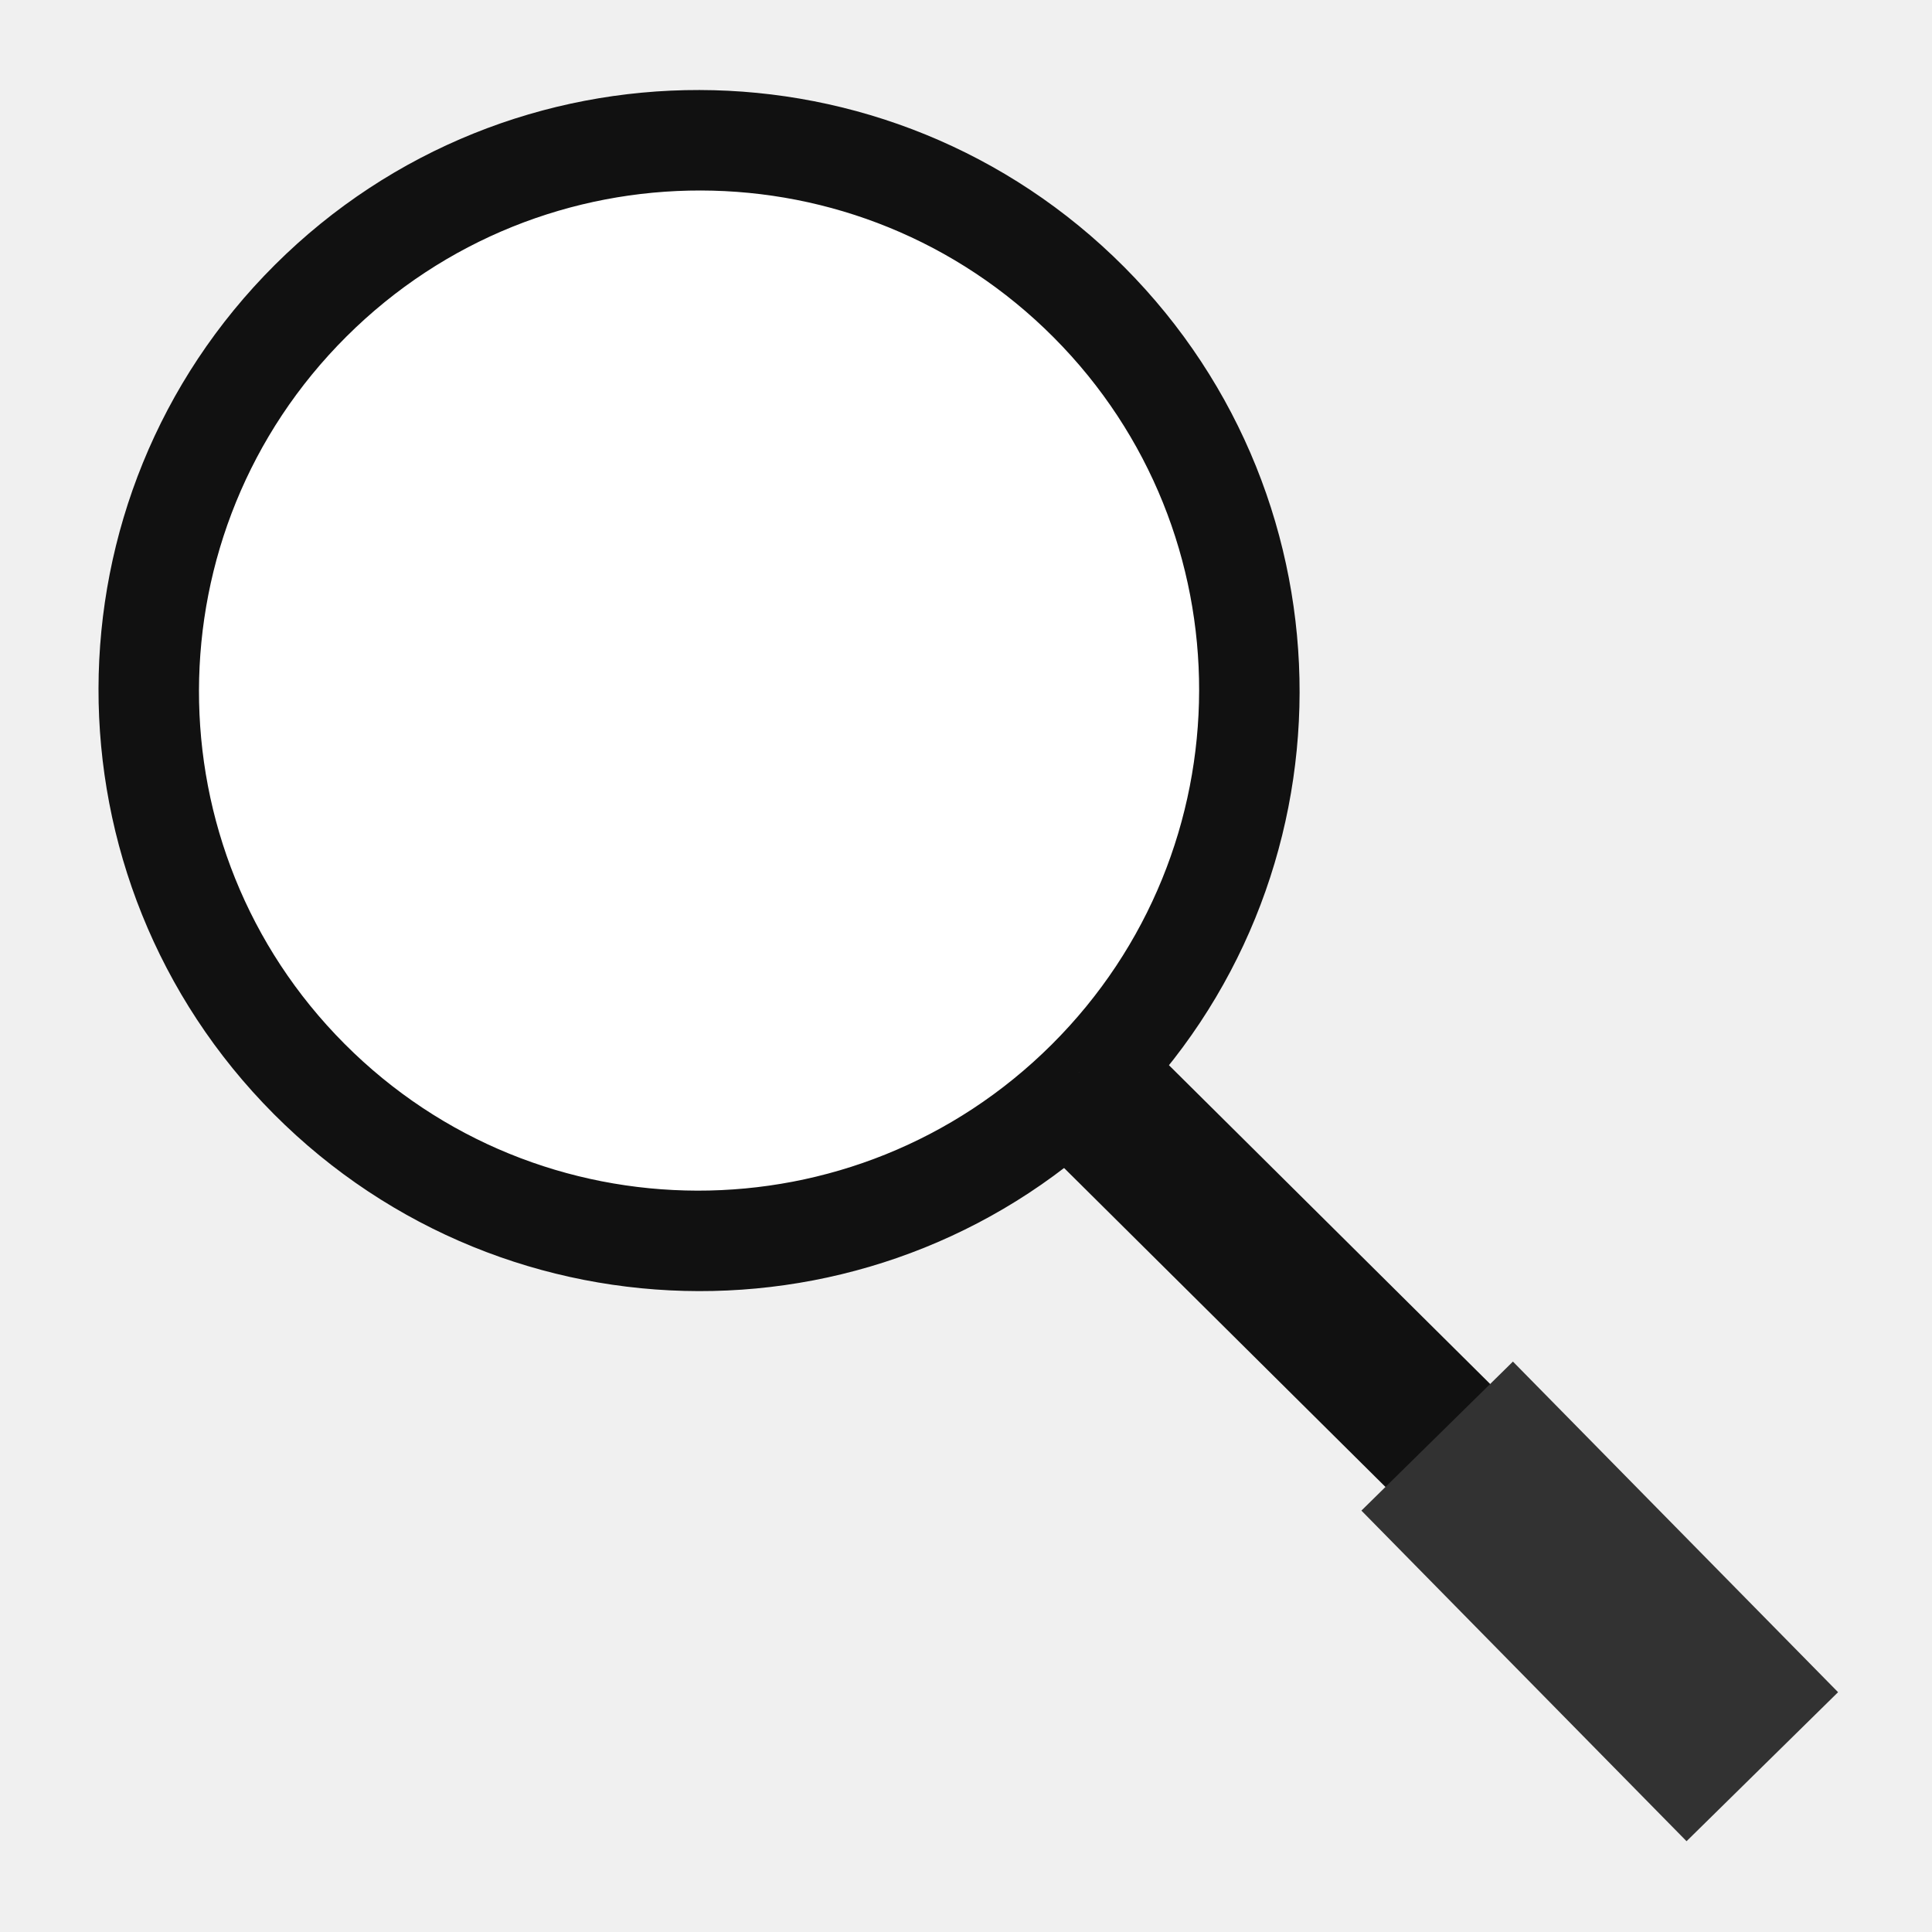
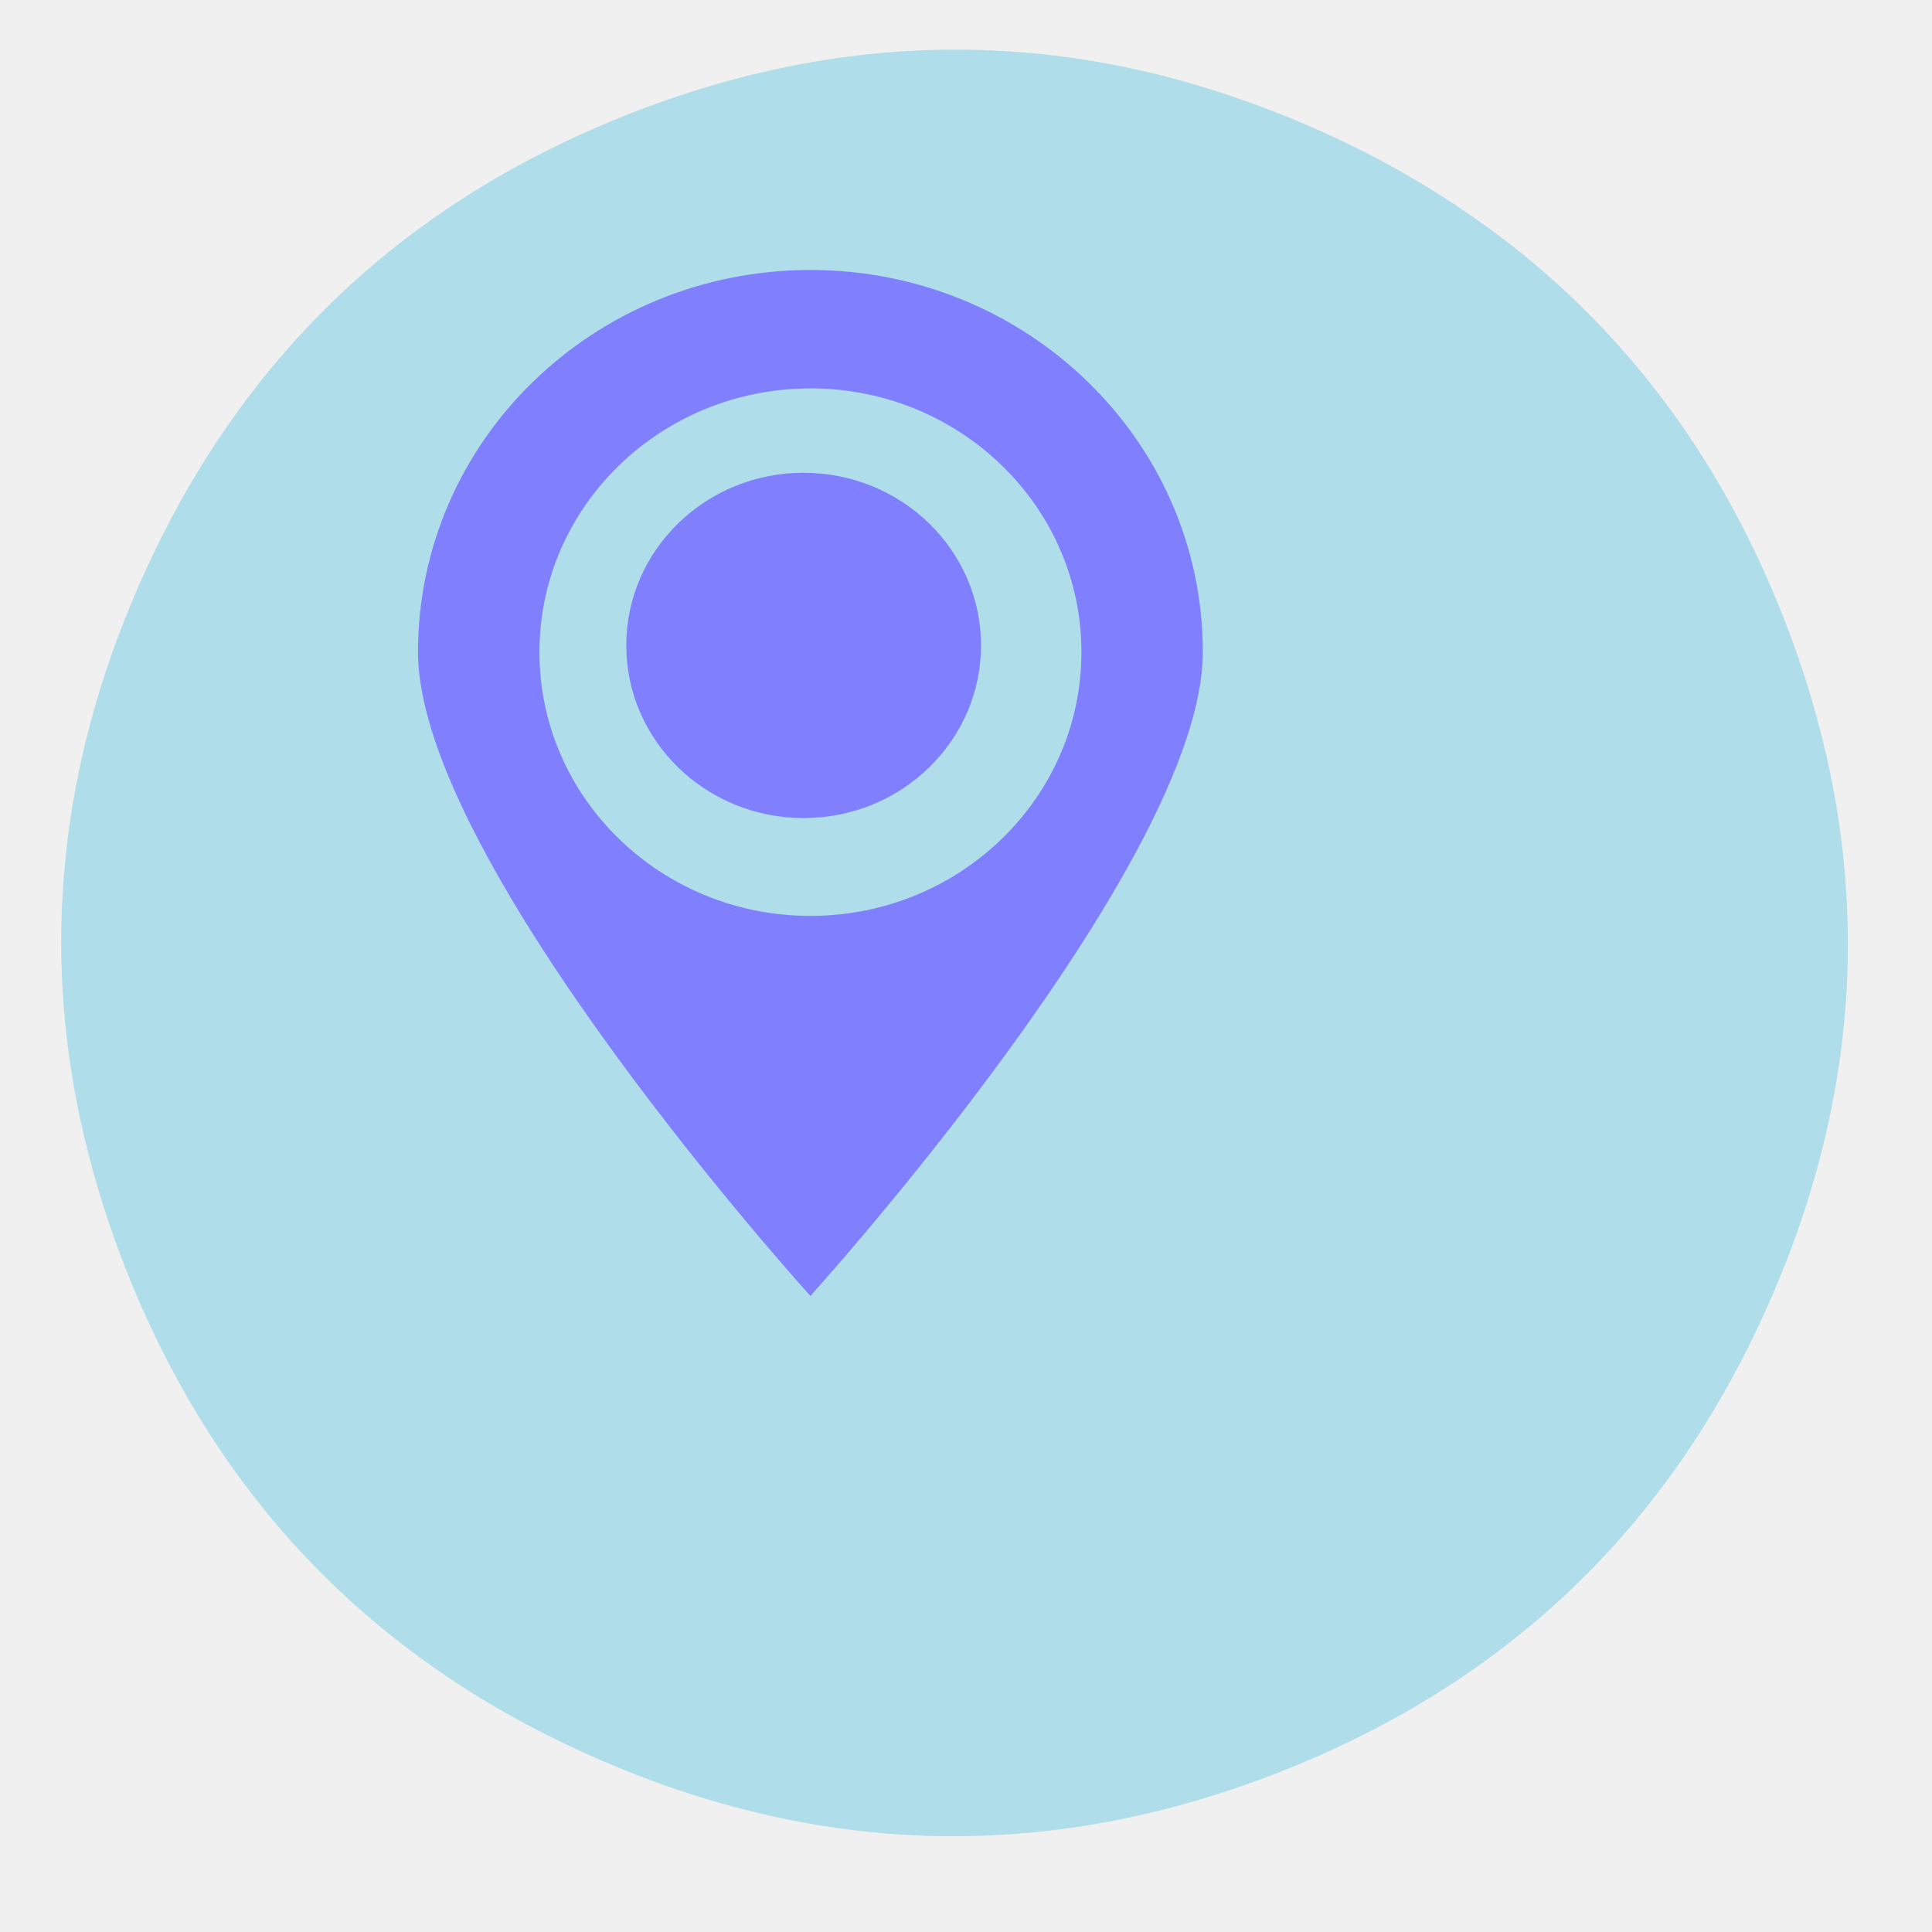
- <svg xmlns="http://www.w3.org/2000/svg" viewBox="0 0 500 500" id="svg2" version="1.1" width="100%" height="100%">
-   <defs id="defs4">
-     <linearGradient id="linearGradient3764" x1="1" x2="47" gradientUnits="userSpaceOnUse" gradientTransform="matrix(0,-1,1,0,-1.5e-6,48)">
-       <stop stop-color="#ed6d17" stop-opacity="1" id="stop7" />
-       <stop offset="1" stop-color="#ef772a" stop-opacity="1" id="stop9" />
-     </linearGradient>
-     <clipPath id="clipPath-290788785">
-       <g transform="translate(0,-1004.362)" id="g12">
-         <path d="m -24,13 c 0,1.105 -0.672,2 -1.5,2 -0.828,0 -1.5,-0.895 -1.5,-2 0,-1.105 0.672,-2 1.5,-2 0.828,0 1.5,0.895 1.5,2 z" transform="matrix(15.33333,0,0,11.5,415,878.8622)" id="path14" style="fill:#1890d0" />
-       </g>
-     </clipPath>
-     <clipPath id="clipPath-297324635">
-       <g transform="translate(0,-1004.362)" id="g17">
-         <path d="m -24,13 c 0,1.105 -0.672,2 -1.5,2 -0.828,0 -1.5,-0.895 -1.5,-2 0,-1.105 0.672,-2 1.5,-2 0.828,0 1.5,0.895 1.5,2 z" transform="matrix(15.33333,0,0,11.5,415,878.8622)" id="path19" style="fill:#1890d0" />
-       </g>
-     </clipPath>
-   </defs>
-   <g id="g33" transform="translate(0,452)" />
-   <path style="fill:#ffffff;stroke:#111111;stroke-width:25.834;stroke-miterlimit:4;stroke-opacity:1;stroke-dasharray:none;fill-opacity:1" id="path2996" d="m 352.066,184.118 a 140.367,142.668 0 1 1 0,-6e-5" transform="matrix(0.7159585,0.7189377,-0.7073419,0.7044107,159.5807,-103.1743)" />
-   <path style="fill:none;stroke:#111111;stroke-width:38;stroke-linecap:butt;stroke-linejoin:miter;stroke-miterlimit:4;stroke-opacity:1;stroke-dasharray:none" d="m 282.136,282.211 93.338,92.631" id="path3766" />
-   <path style="fill:none;stroke:#323232;stroke-width:55;stroke-linecap:butt;stroke-linejoin:miter;stroke-miterlimit:4;stroke-opacity:1;stroke-dasharray:none" d="m 371.938,371.66 84.146,85.56" id="path3766-3" />
+ <svg xmlns="http://www.w3.org/2000/svg" id="Netbeans" image-rendering="optimizeSpeed" version="1.1" style="background-color:#ffffff" x="0px" y="0px" width="1024px" height="1024px" viewBox="0 0 1024 1024" enable-background="new 0 0 1024 1024">
+   <defs transform="matrix(1 0 0 1 0 0) " id="defs3" />
+   <g id="ico-shadow" style="fill:#afdde9" transform="translate(-6.136249,-12.2725)">
+     <g id="shape2" style="fill:#afdde9">
+       <path id="path1" d="M 727.2,91.75 C 718.5,87.4 709.35,83.1 699.95,79.05 691.35,75.3 682.8,71.85 674.05,68.65 631.95,52.9 589.8,43.3 547.6,40 478.2,34.4 408.65,45.4 338.7,73 c -23.45,9.3 -45.65,19.9 -66.6,31.9 -41.3,23.7 -77.6,52.65 -108.5,86.7 Q 112,248.2 79.05,324.15 C 58.8,370.8 46.2,417.6 41.2,463.8 c -0.45,4.45 -0.85,8.6 -1.2,12.75 -3.7,45.6 -0.2,90.75 10.25,136 5.7,24.55 13.25,48.75 22.75,72.85 27.7,69.95 67.25,128.4 118.55,175.1 31.45,28.65 67.2,52.85 107.3,72.8 0.15,0.05 0.25,0.1 0.35,0.15 3.1,1.55 6.1,3 8.65,4.15 4.9,2.35 9.25,4.35 13.6,6.25 1.1,0.45 1.9,0.85 2.75,1.2 9.45,4.1 18.9,7.85 27.9,11.2 2.35,0.85 4.5,1.65 6.6,2.4 19.05,6.7 38.2,12.15 56.9,16.3 7.9,1.7 15.8,3.25 23.5,4.55 0.95,0.2 1.95,0.3 2.7,0.45 11.65,1.85 23.2,3.25 34.75,4.2 69.8,5.45 139.2,-5.55 208.85,-33.05 24.35,-9.6 47.3,-20.65 68.8,-33.15 35.1,-20.35 66.45,-44.5 94.1,-72.5 4.15,-4.2 8.2,-8.5 12.25,-12.9 8.4,-9.25 16.5,-18.95 24.25,-29.1 20.05,-26.15 37.55,-55.1 52.6,-86.7 2.6,-5.5 5.15,-11.1 7.65,-16.85 0.25,-0.6 0.55,-1.25 0.8,-1.85 0.15,-0.3 0.25,-0.6 0.4,-0.9 2.8,-6.6 5.45,-13.25 8.1,-20 C 966,646.5 974.5,615.5 979.7,584.1 c 0.7,-4.4 1.4,-9.15 2.1,-13.9 0.9,-7.35 1.75,-14.85 2.35,-22.6 0.1,-1.45 0.25,-3.15 0.4,-4.95 1.3,-19.3 1.3,-38.7 0.1,-58.4 -0.45,-6.4 -1,-12.9 -1.7,-19.6 -0.2,-1.85 -0.45,-3.85 -0.7,-5.85 -2,-16.4 -4.95,-32.85 -8.95,-49.7 -5.45,-23.15 -12.85,-46.75 -22.2,-70.4 -27.55,-69.75 -67,-128.05 -118.6,-175.1 -18.75,-17.1 -39.35,-32.8 -61.55,-46.95 -13.85,-8.9 -28.3,-17.1 -43.75,-24.9 z" style="fill:#afdde9;fill-opacity:1" />
+     </g>
+   </g>
+   <g id="ico-shadow2">
+     <g id="shape6" />
+   </g>
+   <path d="m 429.512,143.096 c -114.875,0 -207.957,90.662 -207.957,202.491 0,111.829 207.957,341.272 207.957,341.272 0,0 208.007,-229.452 208.007,-341.272 0,-111.829 -93.132,-202.491 -208.007,-202.491 m 0,62.745 c 79.308,0 143.663,62.582 143.663,139.804 0,77.214 -64.35,139.804 -143.663,139.804 -79.308,0 -143.596,-62.581 -143.596,-139.788 0,-77.214 64.296,-139.788 143.613,-139.788 m -3.595,44.688 c -51.906,0 -93.991,40.969 -93.991,91.515 0,50.529 42.085,91.515 94.008,91.515 51.906,0 94.008,-40.969 94.008,-91.498 0,-50.529 -42.085,-91.498 -93.991,-91.498" id="path76" style="fill:#8080ff;fill-opacity:1;stroke-width:1.483" />
</svg>
